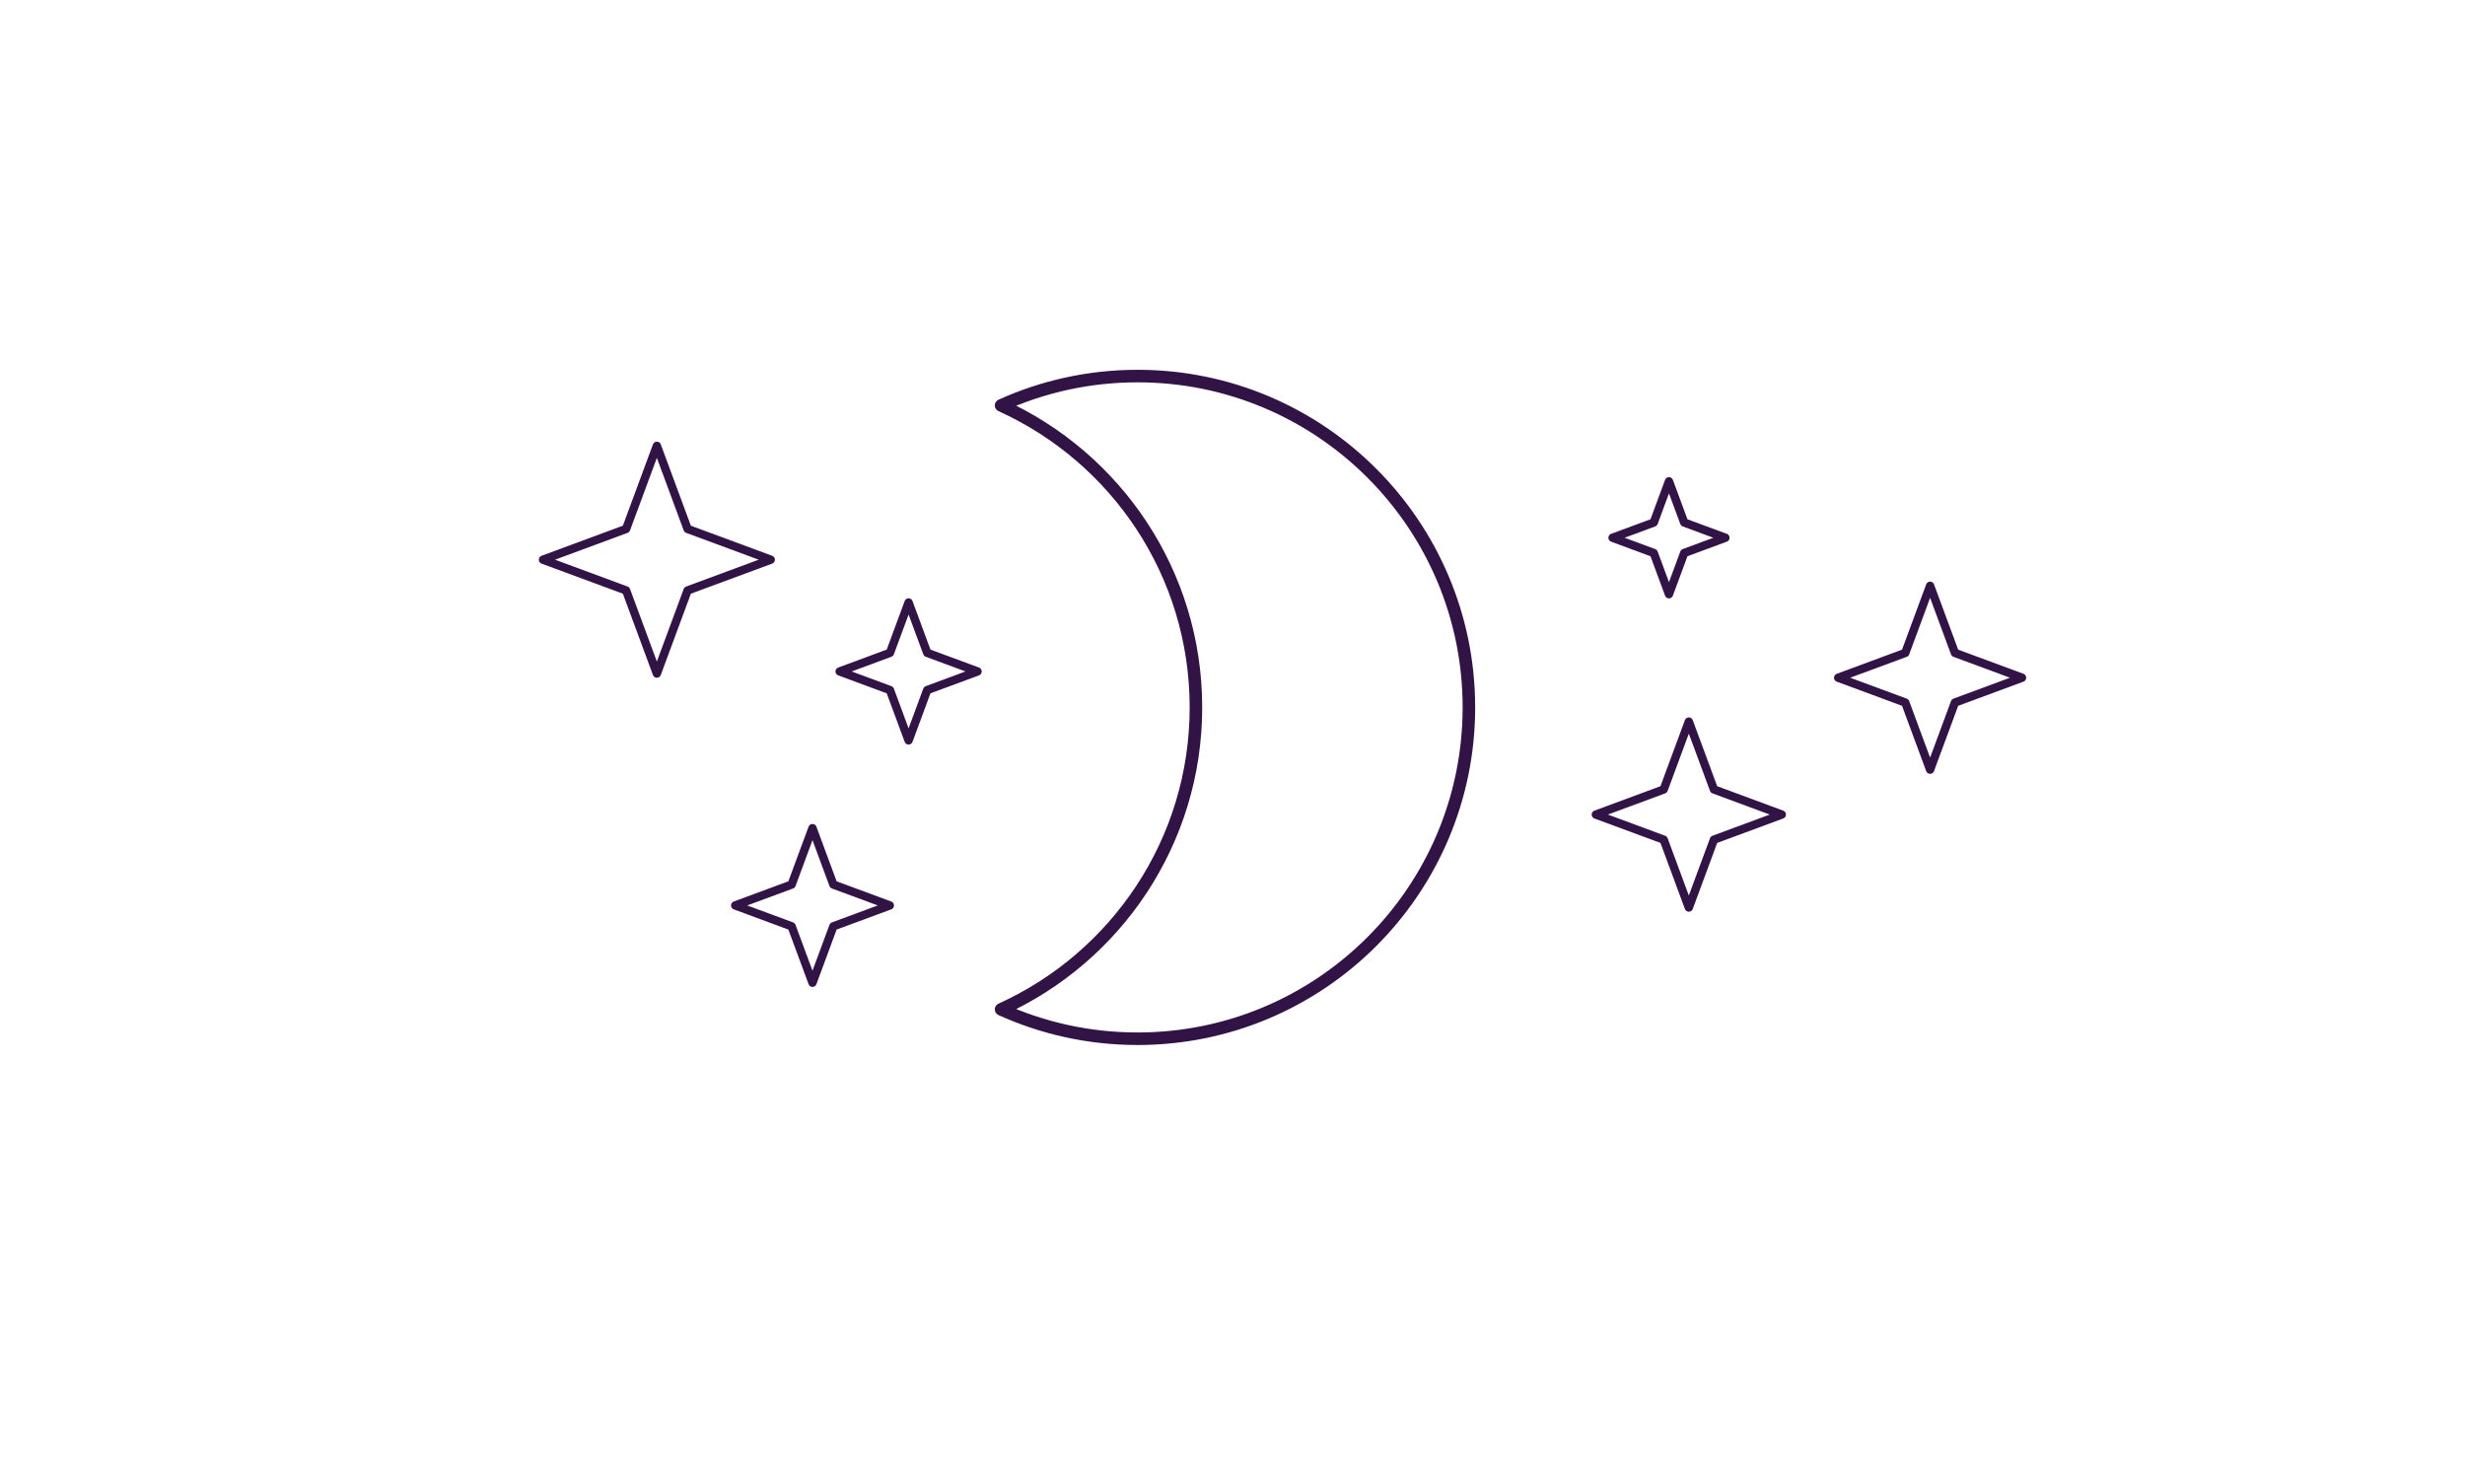
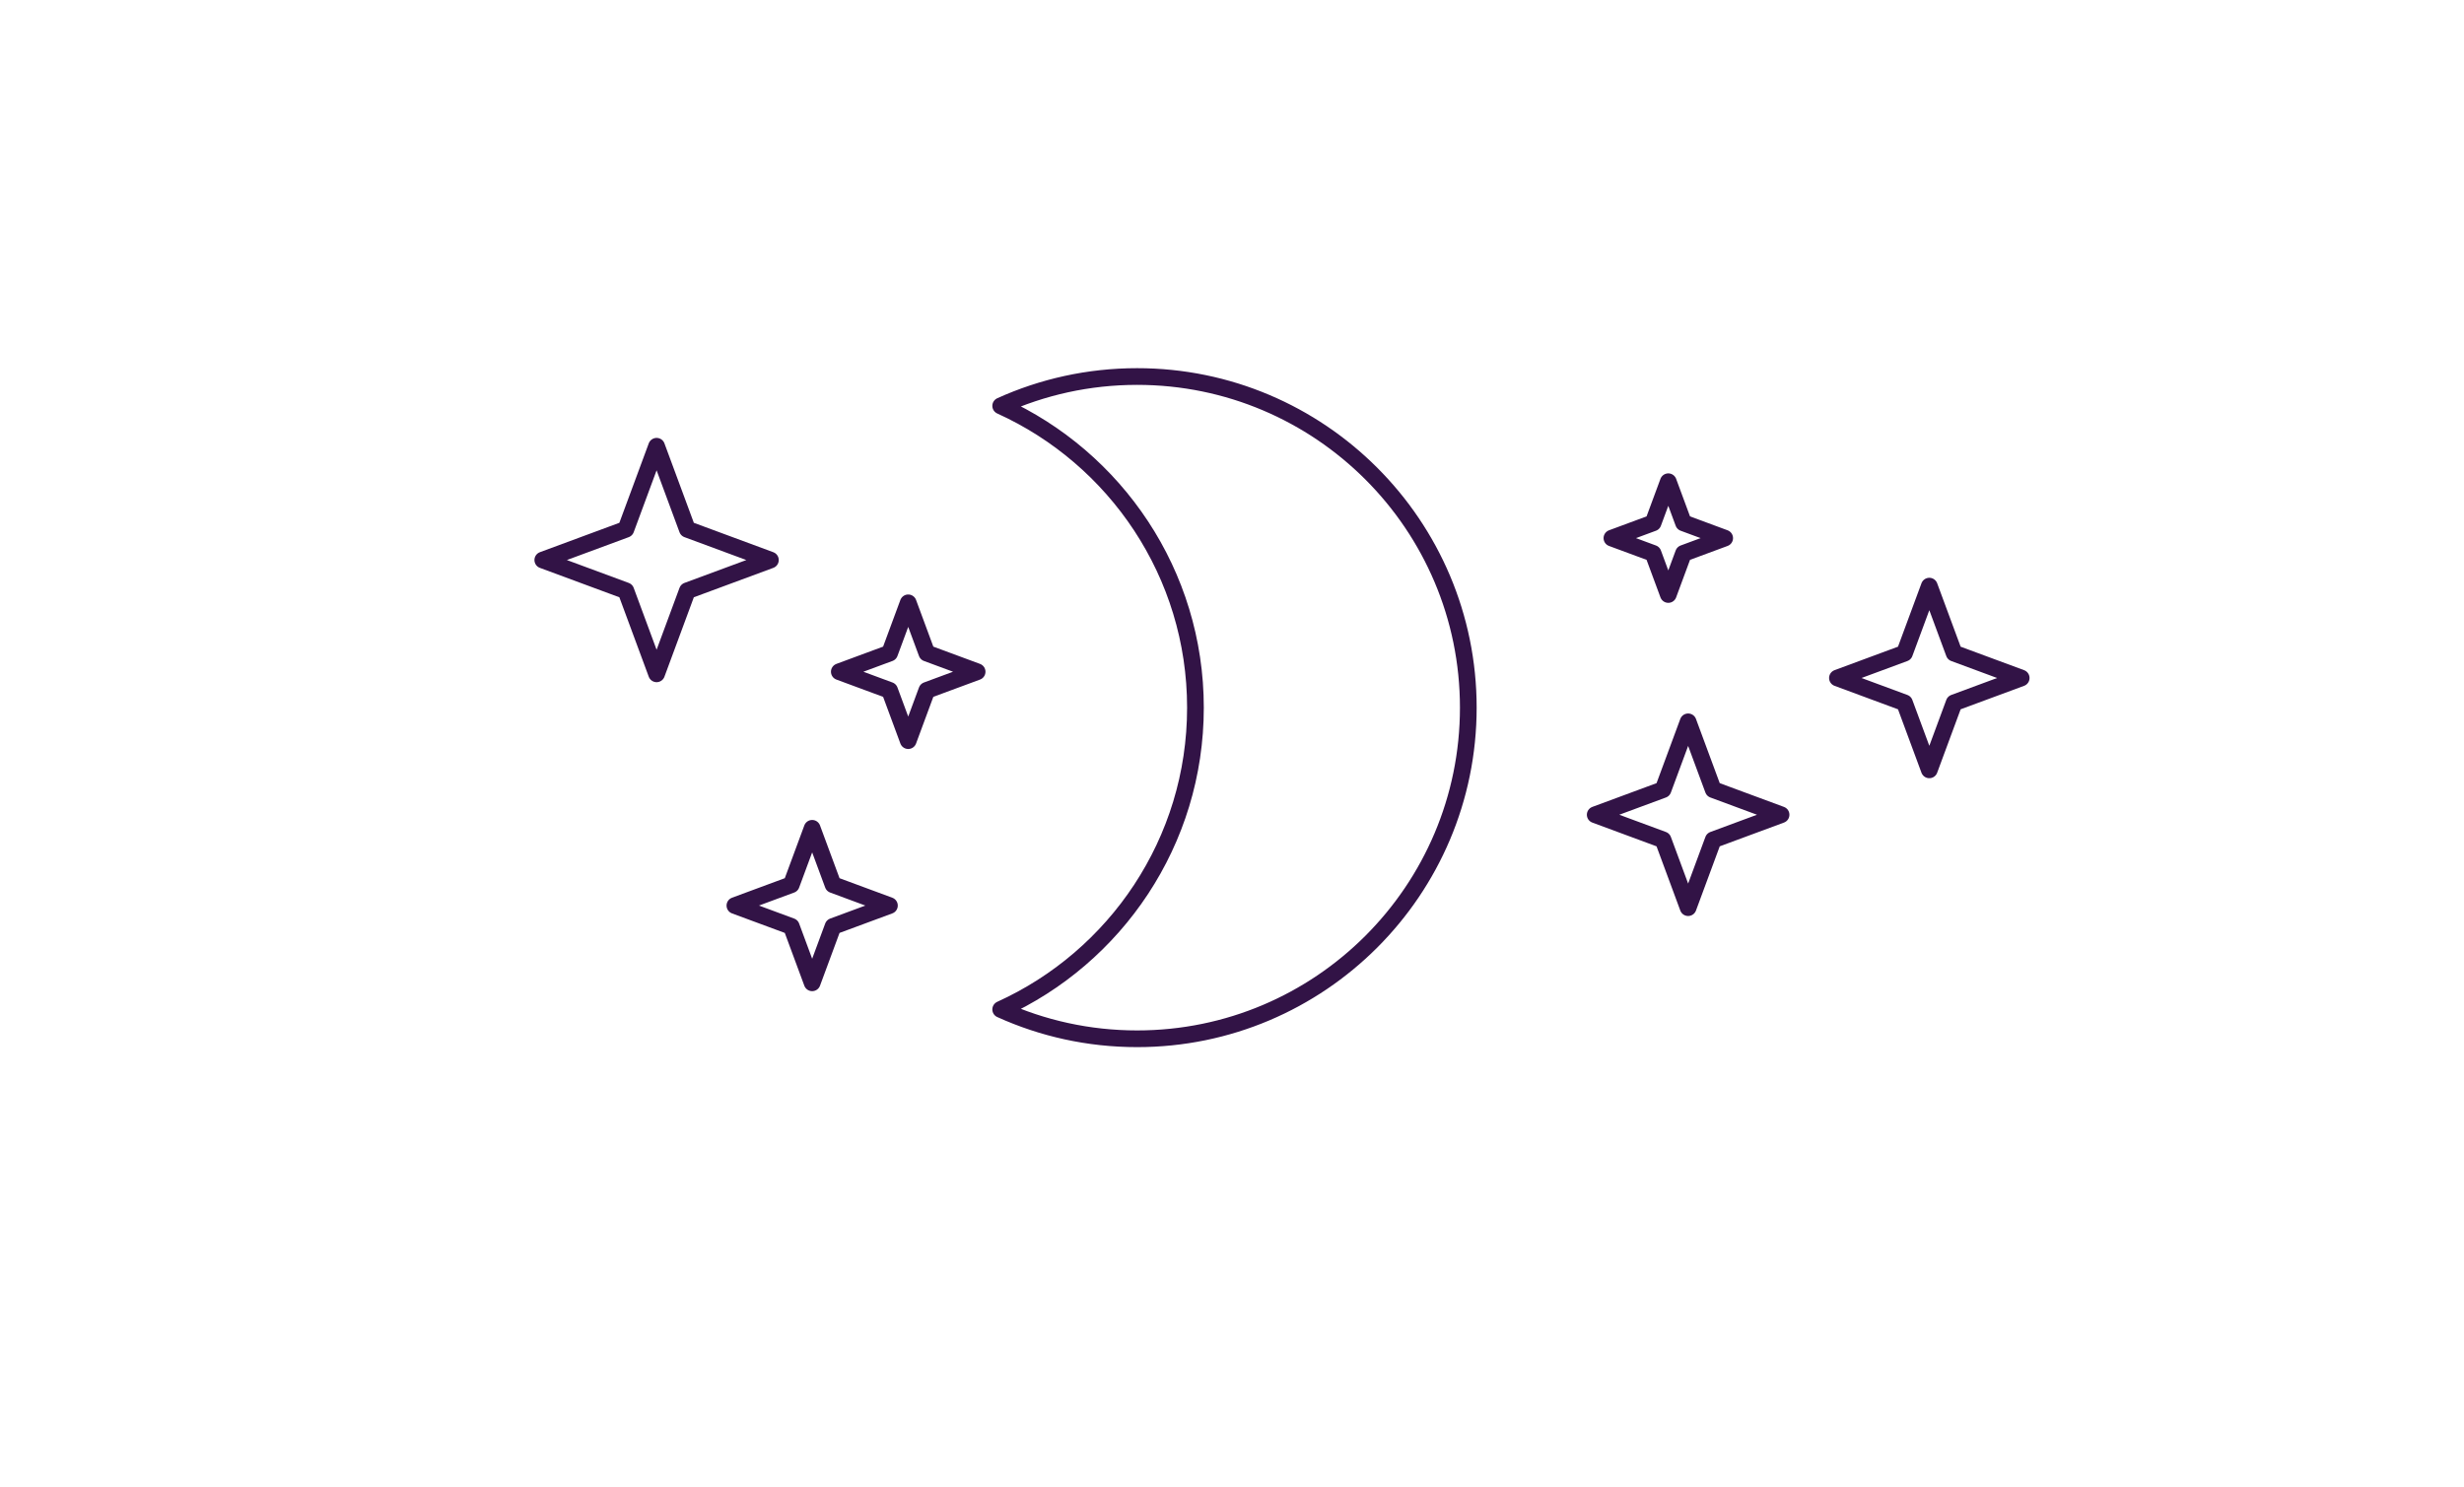
- <svg xmlns="http://www.w3.org/2000/svg" width="100%" height="100%" viewBox="0 0 590 355" version="1.1" xml:space="preserve" style="fill-rule:evenodd;clip-rule:evenodd;stroke-linecap:round;stroke-linejoin:round;stroke-miterlimit:1.5;">
-   <rect id="dercroissant" x="0" y="0" width="590" height="355" style="fill:none;" />
-   <path d="M239.612,97.036c9.964,-4.516 21.024,-7.03 32.667,-7.03c43.768,0 79.303,35.534 79.303,79.303c0,43.768 -35.535,79.303 -79.303,79.303c-11.643,0 -22.703,-2.515 -32.667,-7.03c27.492,-12.458 46.636,-40.148 46.636,-72.273c0,-32.126 -19.144,-59.815 -46.636,-72.273Z" style="fill:none;stroke:#321346;stroke-width:3px;" />
-   <path d="M461.971,140.207l5.942,16.058l16.058,5.942l-16.058,5.942l-5.942,16.058l-5.942,-16.058l-16.058,-5.942l16.058,-5.942l5.942,-16.058Z" style="fill:none;stroke:#321346;stroke-width:2px;" />
-   <path d="M157.221,106.707l7.36,19.89l19.89,7.36l-19.89,7.36l-7.36,19.89l-7.36,-19.89l-19.89,-7.36l19.89,-7.36l7.36,-19.89Z" style="fill:none;stroke:#321346;stroke-width:2px;" />
-   <path d="M217.471,144.207l4.457,12.043l12.043,4.457l-12.043,4.456l-4.457,12.044l-4.456,-12.044l-12.044,-4.456l12.044,-4.457l4.456,-12.043Z" style="fill:none;stroke:#321346;stroke-width:2px;" />
-   <path d="M404.221,172.707l6.01,16.24l16.24,6.01l-16.24,6.009l-6.01,16.241l-6.009,-16.241l-16.241,-6.009l16.241,-6.01l6.009,-16.24Z" style="fill:none;stroke:#321346;stroke-width:2px;" />
-   <path d="M194.471,198.207l4.997,13.503l13.503,4.997l-13.503,4.997l-4.997,13.503l-4.997,-13.503l-13.503,-4.997l13.503,-4.997l4.997,-13.503Z" style="fill:none;stroke:#321346;stroke-width:2px;" />
-   <path d="M399.471,115.207l3.646,9.854l9.854,3.646l-9.854,3.646l-3.646,9.854l-3.646,-9.854l-9.854,-3.646l9.854,-3.646l3.646,-9.854Z" style="fill:none;stroke:#321346;stroke-width:2px;" />
+ <svg xmlns="http://www.w3.org/2000/svg" width="100%" height="100%" viewBox="0 0 590 356" version="1.1" xml:space="preserve" style="fill-rule:evenodd;clip-rule:evenodd;stroke-linecap:round;stroke-linejoin:round;stroke-miterlimit:1.5;">
+   <rect id="dercroissant" x="0" y="0.167" width="590" height="355" style="fill:none;" />
+   <path d="M239.612,97.202c9.964,-4.515 21.024,-7.029 32.667,-7.029c43.768,0 79.303,35.534 79.303,79.303c0,43.768 -35.535,79.302 -79.303,79.302c-11.643,0 -22.703,-2.514 -32.667,-7.029c27.492,-12.458 46.636,-40.148 46.636,-72.273c0,-32.126 -19.144,-59.816 -46.636,-72.274Z" style="fill:none;stroke:#321346;stroke-width:4px;" />
+   <path d="M461.971,140.374l5.942,16.058l16.058,5.942l-16.058,5.942l-5.942,16.058l-5.942,-16.058l-16.058,-5.942l16.058,-5.942l5.942,-16.058Z" style="fill:none;stroke:#321346;stroke-width:4px;" />
+   <path d="M157.221,106.874l7.36,19.89l19.89,7.36l-19.89,7.36l-7.36,19.89l-7.36,-19.89l-19.89,-7.36l19.89,-7.36l7.36,-19.89Z" style="fill:none;stroke:#321346;stroke-width:4px;" />
+   <path d="M217.471,144.374l4.457,12.043l12.043,4.457l-12.043,4.456l-4.457,12.044l-4.456,-12.044l-12.044,-4.456l12.044,-4.457l4.456,-12.043Z" style="fill:none;stroke:#321346;stroke-width:4px;" />
+   <path d="M404.221,172.874l6.01,16.24l16.24,6.01l-16.24,6.009l-6.01,16.241l-6.009,-16.241l-16.241,-6.009l16.241,-6.01l6.009,-16.24Z" style="fill:none;stroke:#321346;stroke-width:4px;" />
+   <path d="M194.471,198.374l4.997,13.503l13.503,4.997l-13.503,4.996l-4.997,13.504l-4.997,-13.504l-13.503,-4.996l13.503,-4.997l4.997,-13.503Z" style="fill:none;stroke:#321346;stroke-width:4px;" />
+   <path d="M399.471,115.374l3.646,9.853l9.854,3.647l-9.854,3.646l-3.646,9.854l-3.646,-9.854l-9.854,-3.646l9.854,-3.647l3.646,-9.853Z" style="fill:none;stroke:#321346;stroke-width:4px;" />
</svg>
